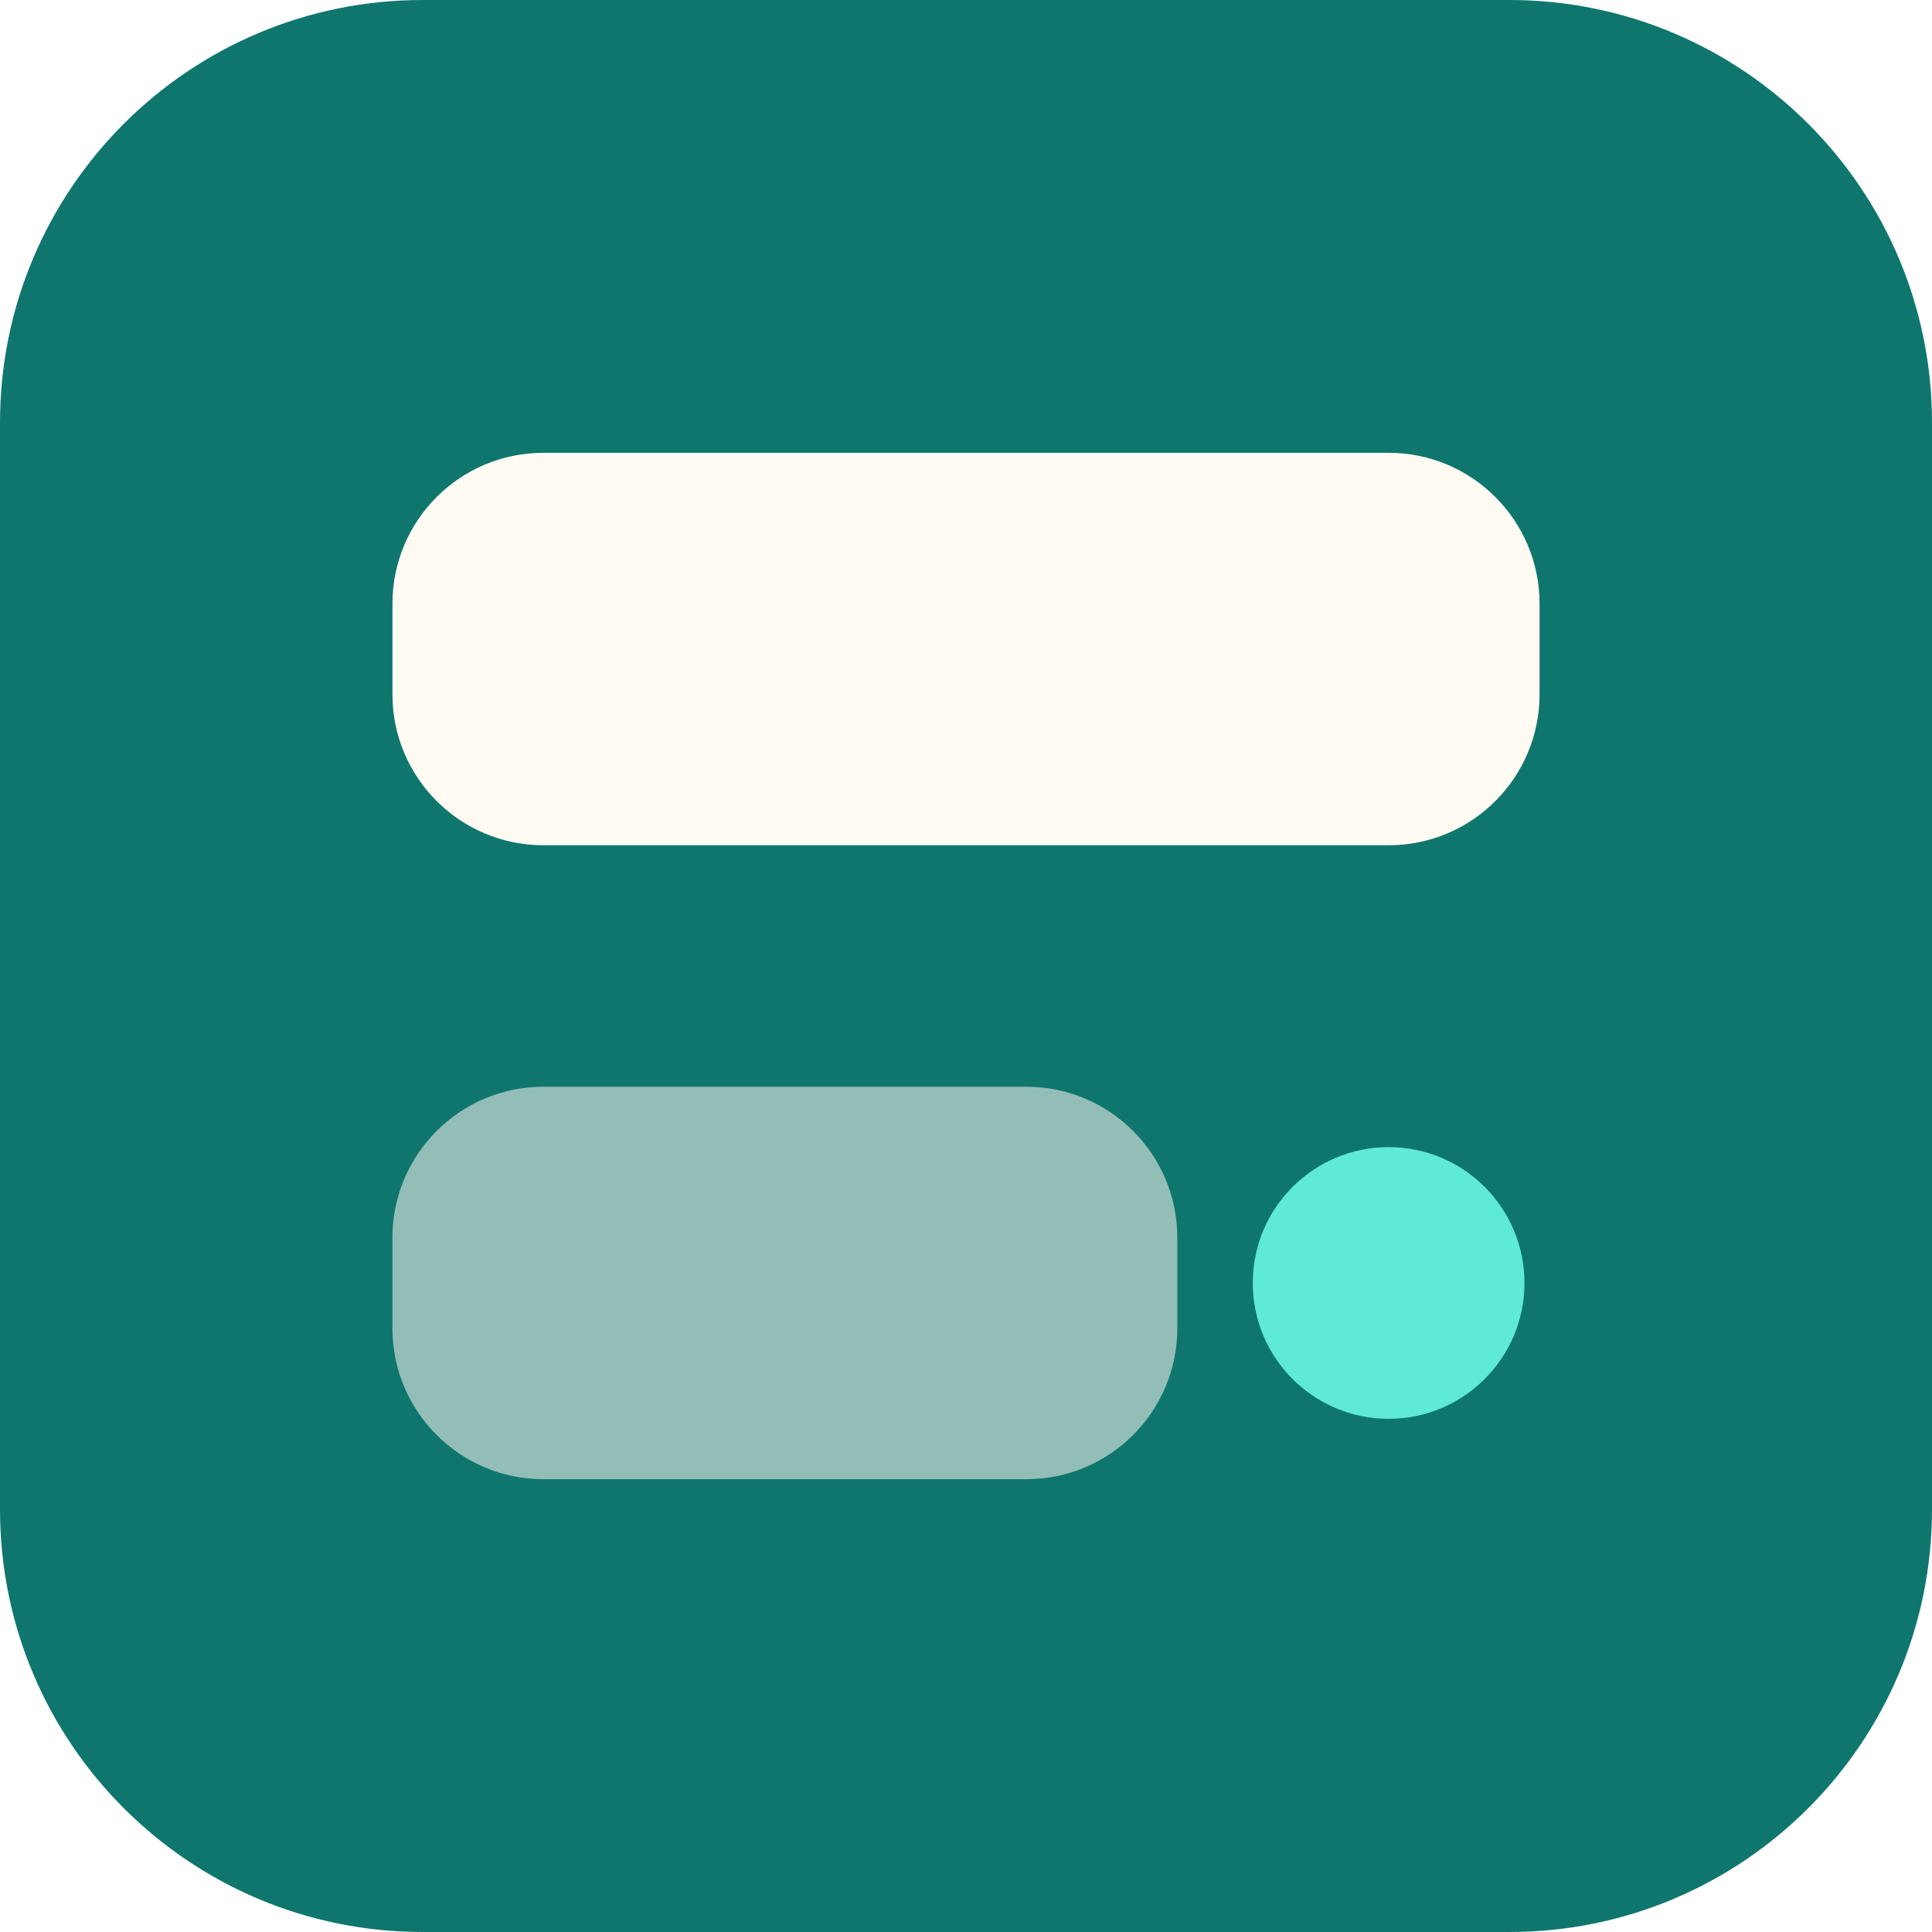
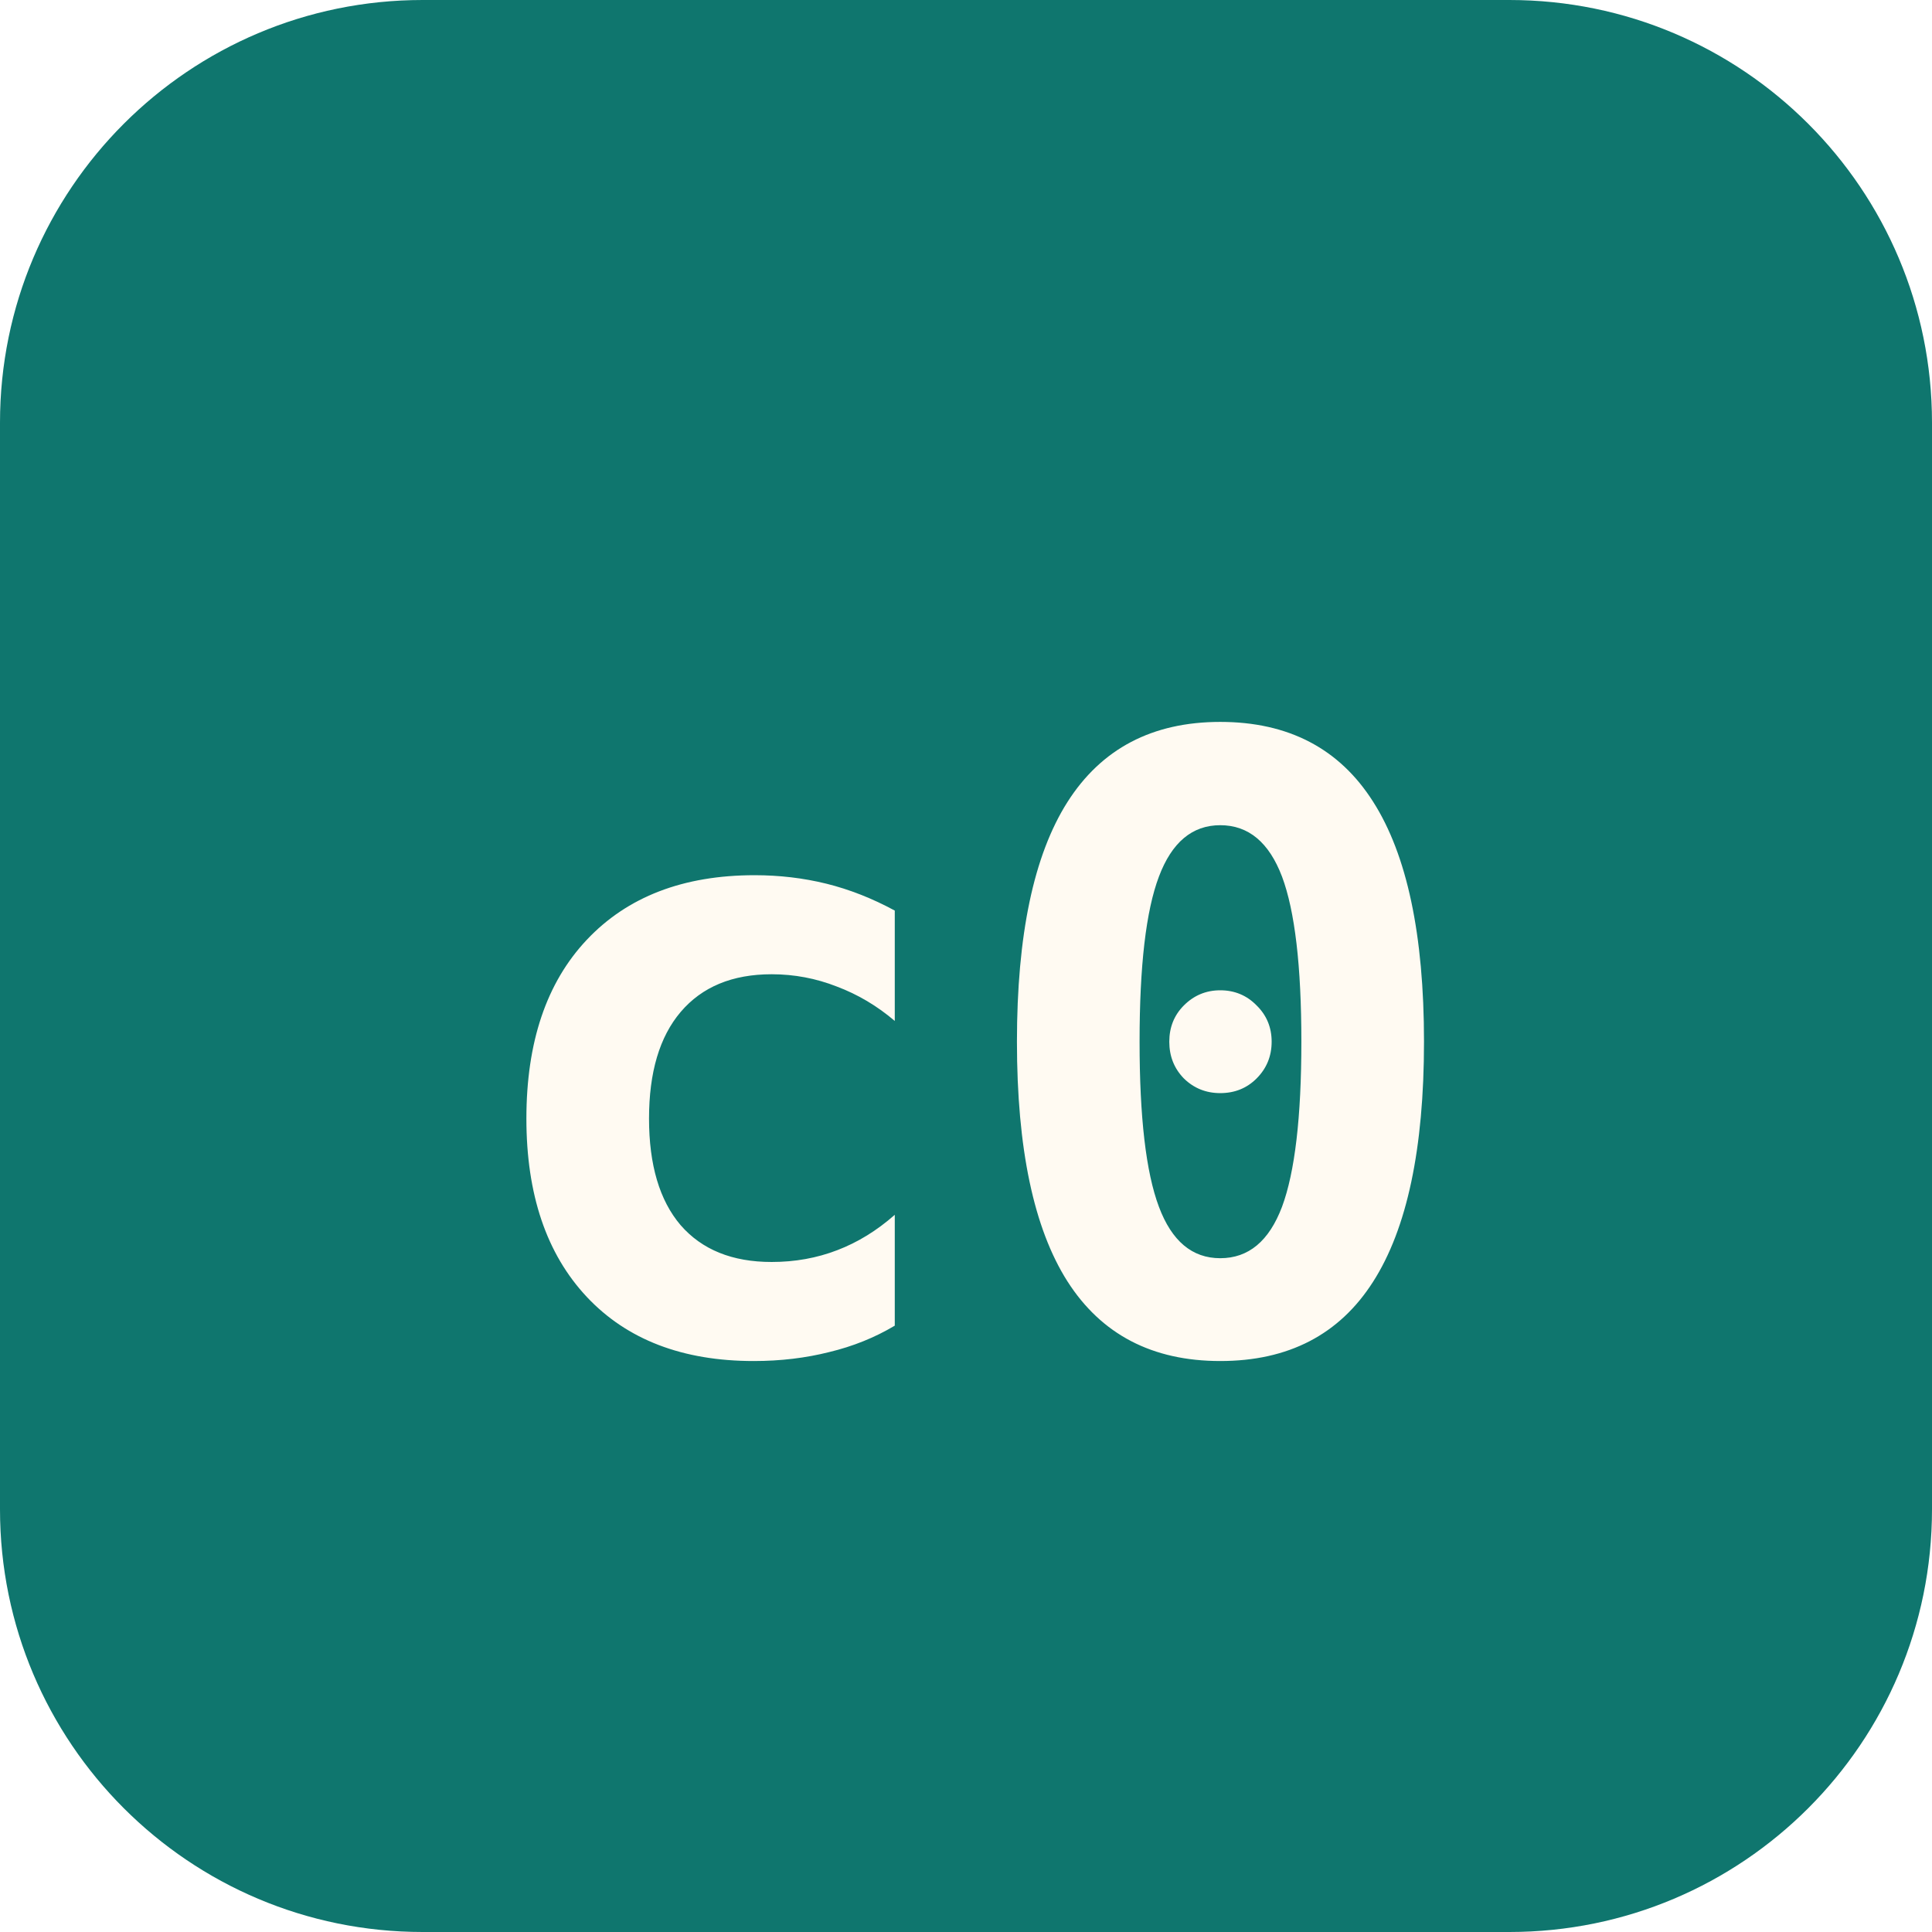
<svg xmlns="http://www.w3.org/2000/svg" viewBox="0 0 64 64">
  <rect width="64" height="64" rx="14" fill="#0f766e" />
-   <rect x="13" y="15" width="38" height="13" rx="5" fill="#fffaf2" />
-   <rect x="13" y="36" width="26" height="13" rx="5" fill="#fffaf2" opacity="0.55" />
-   <circle cx="46" cy="42.5" r="4.5" fill="#5eead4" />
+   <text x="32" y="35" text-anchor="middle" dominant-baseline="central" font-family="ui-monospace, 'SF Mono', Menlo, Consolas, monospace" font-size="28" font-weight="700" fill="#fffaf2">c0</text>
</svg>
